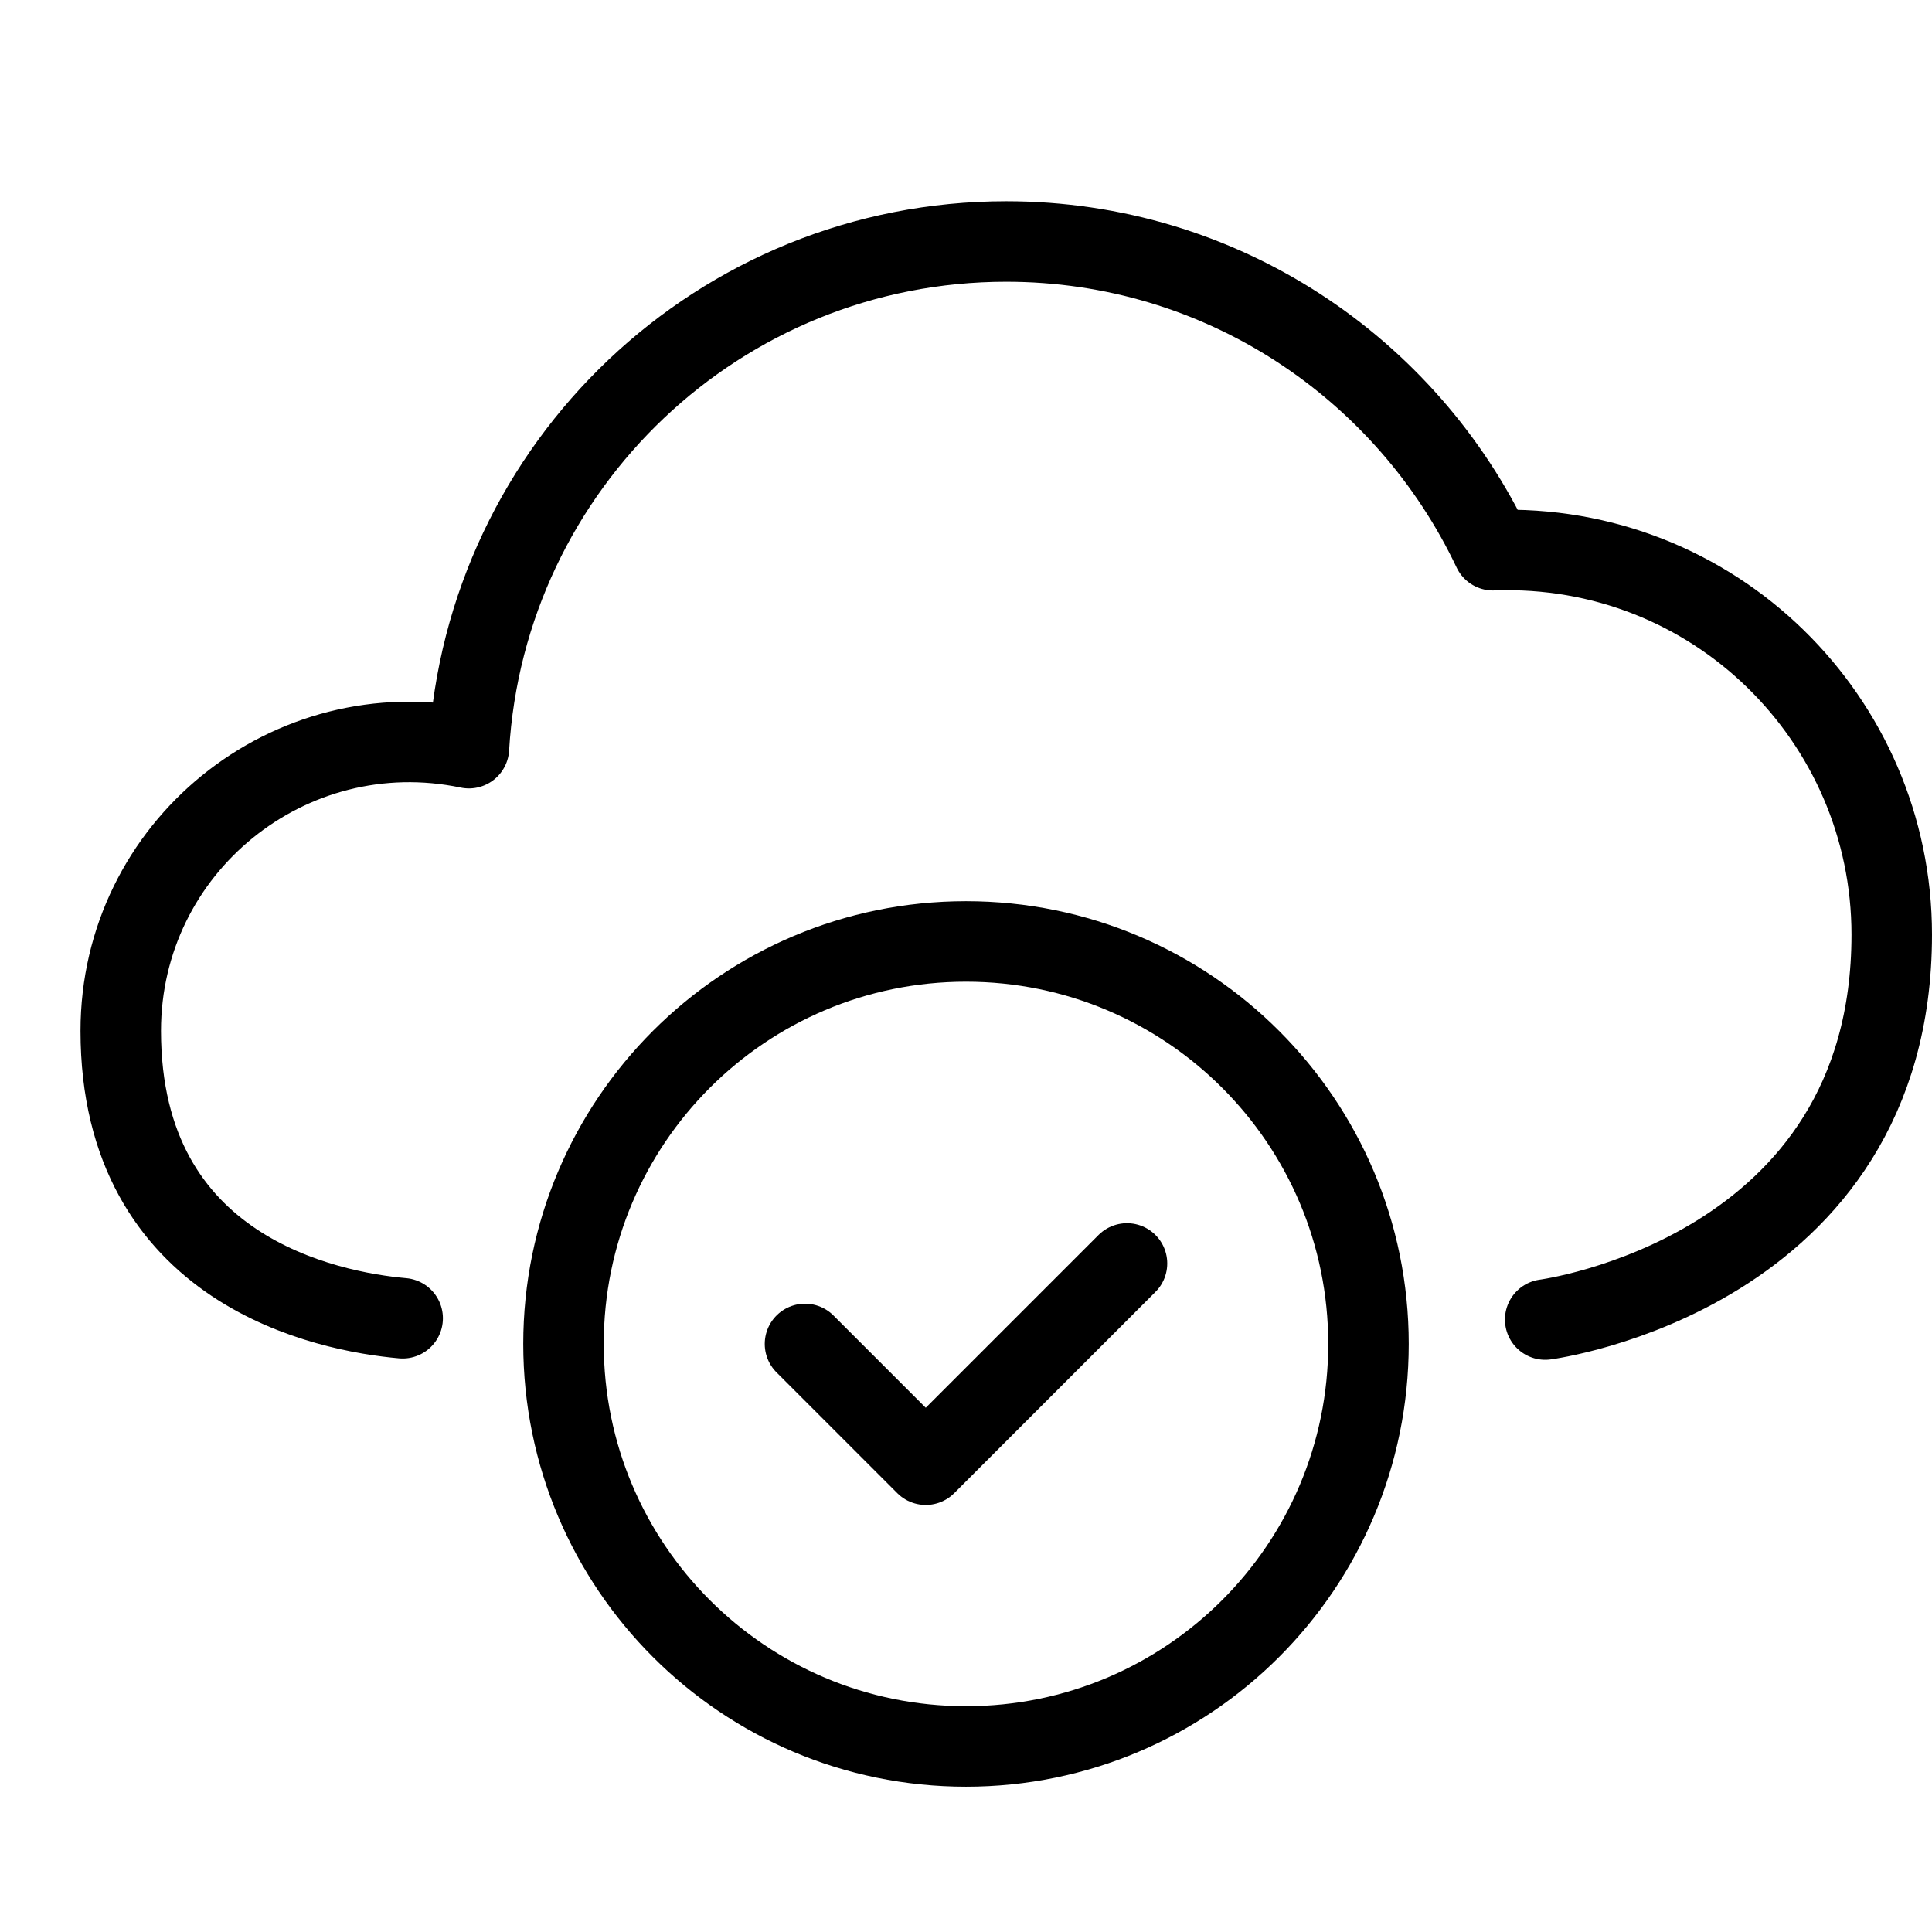
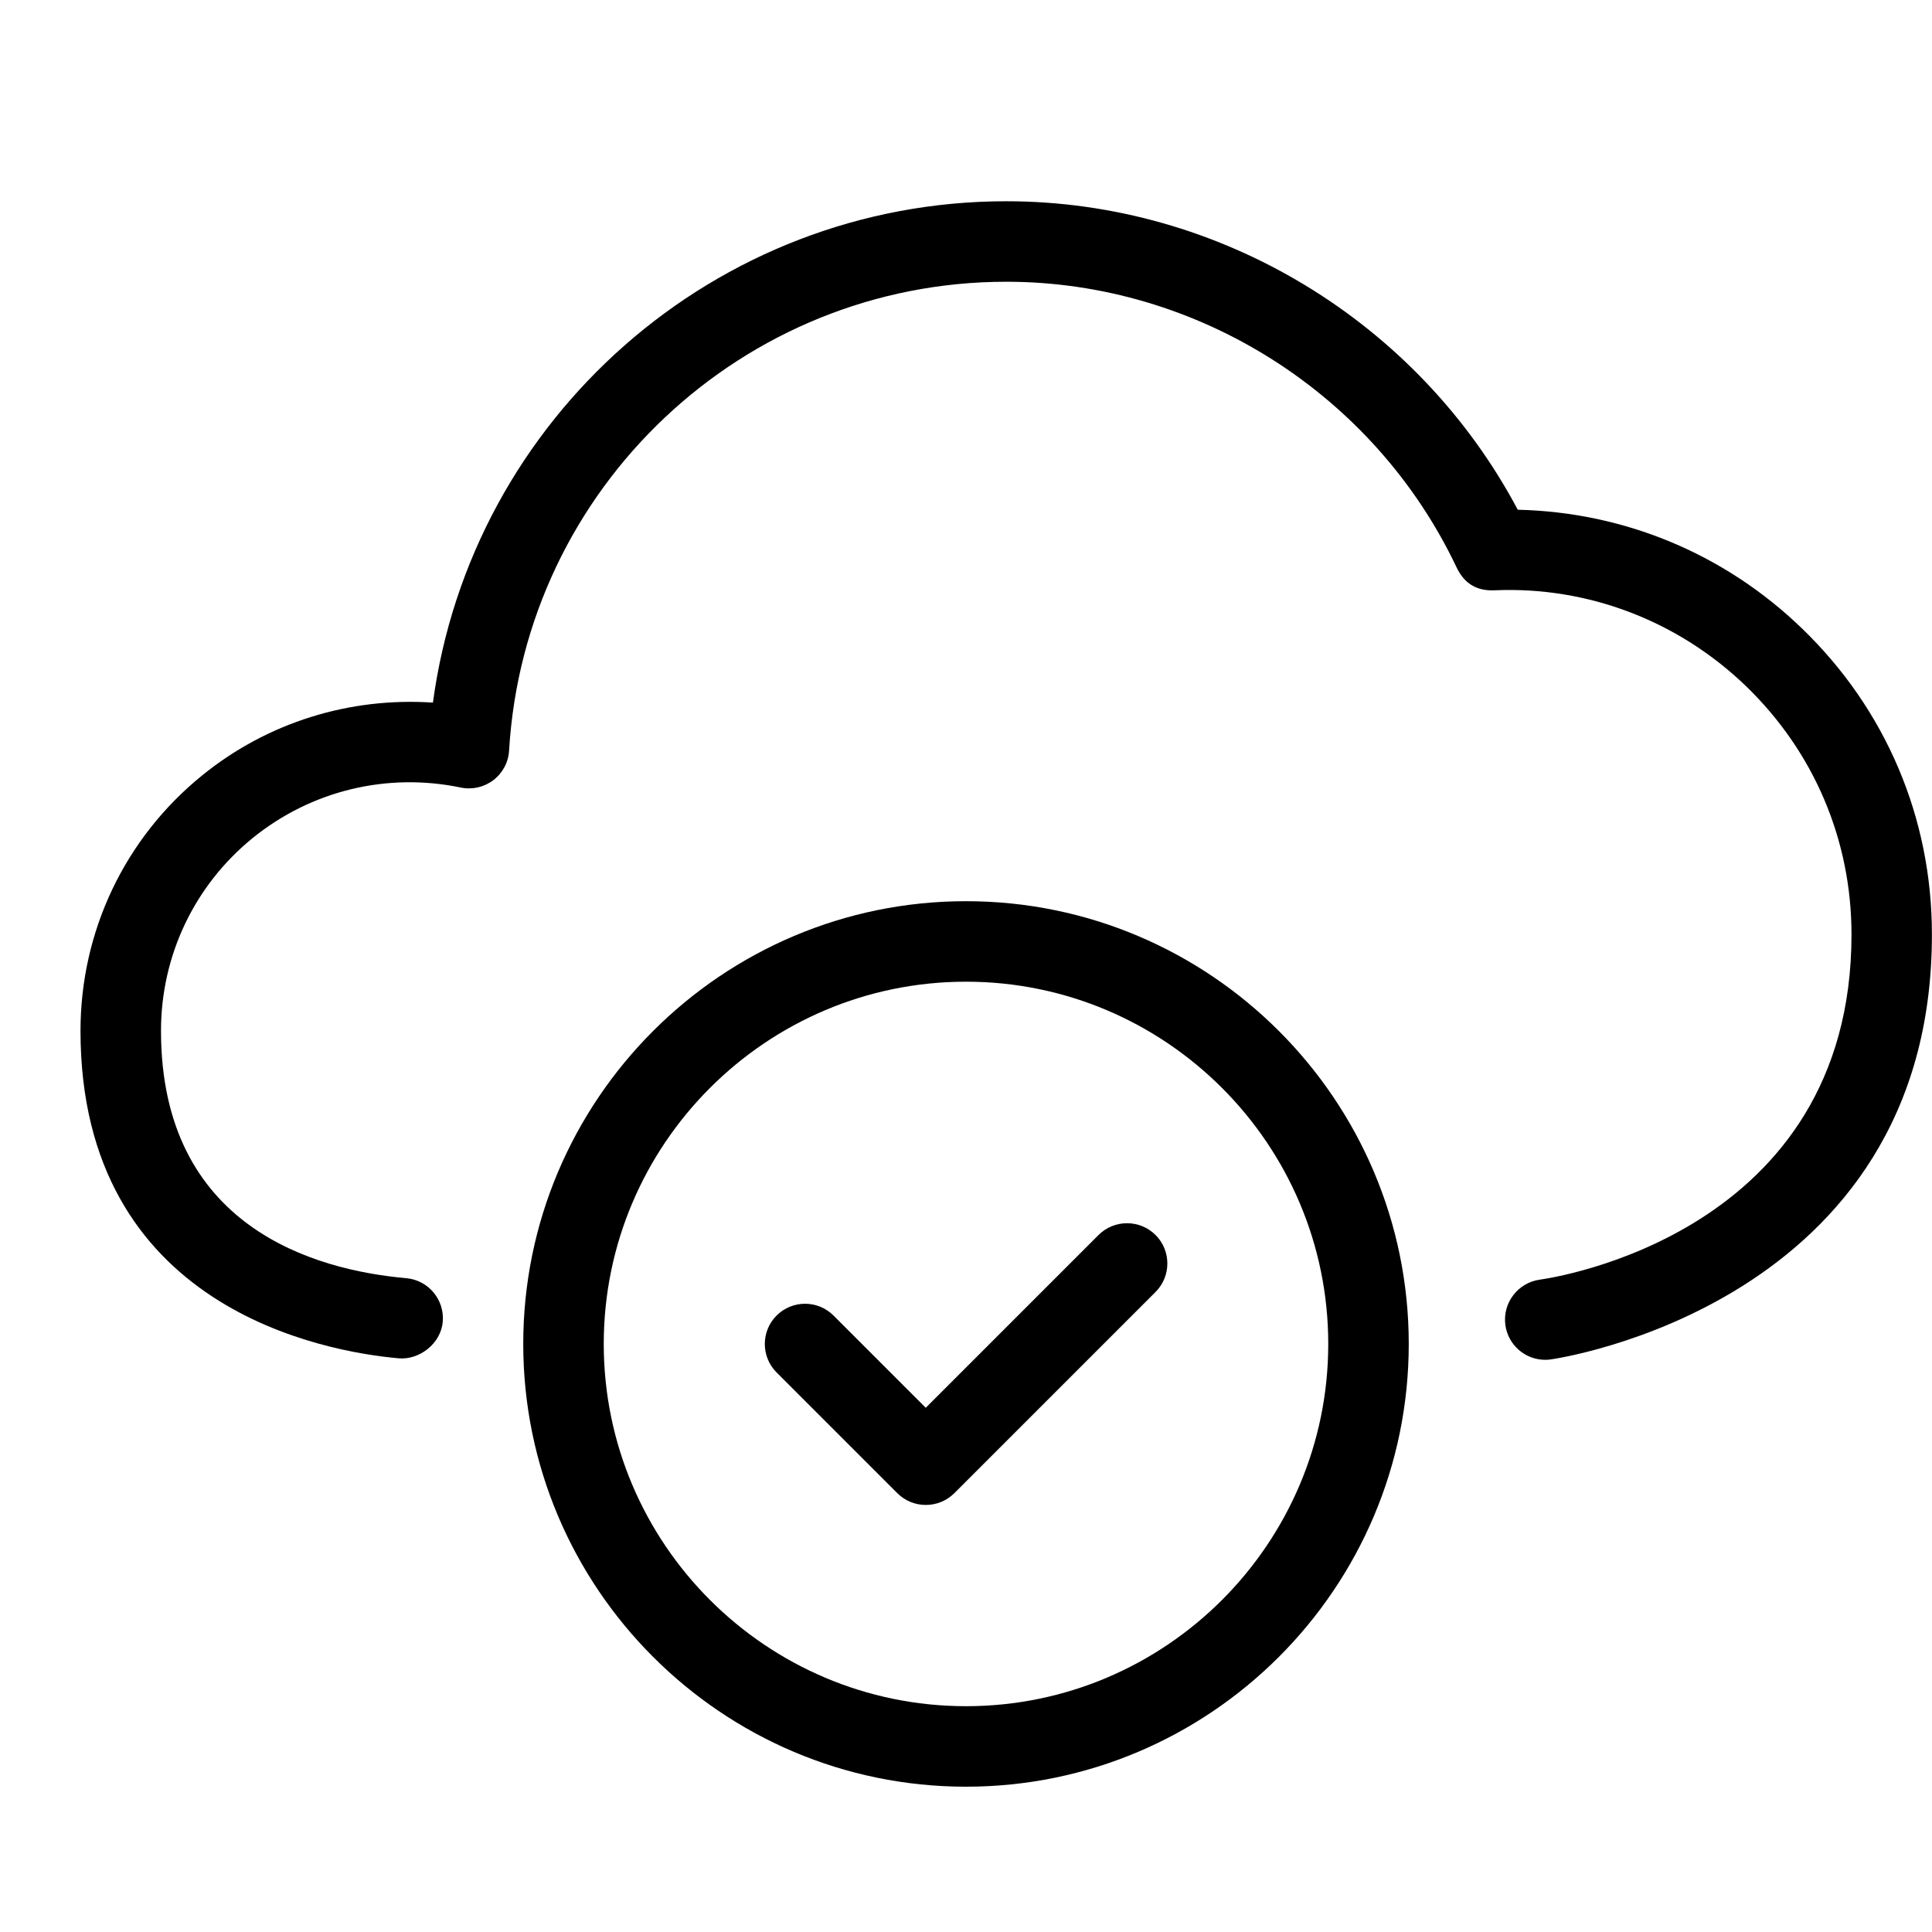
- <svg xmlns="http://www.w3.org/2000/svg" width="24" height="24" viewBox="0 0 24 24">
-   <g stroke="#000" stroke-linecap="round" stroke-linejoin="round" stroke-miterlimit="10" fill="none">
-     <path d="M19.195 16.392s4.305-.562 4.305-4.782c0-2.676-2.207-4.875-4.954-4.775-1.073-2.266-3.373-3.835-6.046-3.835-3.562 0-6.467 2.783-6.675 6.294-2.232-.466-4.325 1.233-4.325 3.511 0 2.992 2.579 3.489 3.502 3.571" />
-     <circle cx="12" cy="16.695" r="5" />
-     <path d="M14 15.695l-2.5 2.5-1.5-1.5" />
+ <svg xmlns="http://www.w3.org/2000/svg" version="1.1" id="Outline_Icons" x="0px" y="0px" width="24px" height="24px" viewBox="0 0 24 24" enable-background="new 0 0 24 24" xml:space="preserve">
+   <g>
+     <path d="M22.383,7.805c-0.959-0.925-2.202-1.442-3.529-1.473C17.613,3.994,15.153,2.5,12.5,2.5c-3.617,0-6.647,2.695-7.122,6.228   c-1.031-0.069-2.054,0.243-2.87,0.907C1.55,10.413,1,11.569,1,12.805c0,3.449,3.029,3.987,3.958,4.069   c0.249,0.019,0.517-0.178,0.542-0.454c0.024-0.275-0.179-0.518-0.454-0.542C3.908,15.777,2,15.243,2,12.805   c0-0.934,0.415-1.806,1.139-2.395c0.727-0.589,1.669-0.817,2.584-0.627c0.143,0.03,0.29-0.004,0.406-0.092   c0.115-0.088,0.187-0.222,0.195-0.367C6.518,6.058,9.23,3.5,12.5,3.5c2.377,0,4.572,1.393,5.594,3.548   c0.086,0.18,0.228,0.296,0.471,0.285c1.16-0.051,2.284,0.38,3.125,1.191C22.534,9.34,23,10.435,23,11.609   c0,3.721-3.713,4.265-3.87,4.287c-0.273,0.037-0.466,0.288-0.43,0.562c0.033,0.251,0.248,0.434,0.494,0.434   c0.021,0,0.044-0.001,0.065-0.004c0.048-0.006,4.74-0.671,4.74-5.278C24,10.161,23.426,8.81,22.383,7.805z" />
+     <path d="M12,11.195c-3.032,0-5.5,2.467-5.5,5.5s2.468,5.5,5.5,5.5s5.5-2.467,5.5-5.5S15.032,11.195,12,11.195z M12,21.195   c-2.481,0-4.5-2.019-4.5-4.5s2.019-4.5,4.5-4.5s4.5,2.019,4.5,4.5S14.481,21.195,12,21.195z" />
+     <path d="M13.646,15.342L11.5,17.488l-1.146-1.146c-0.195-0.195-0.512-0.195-0.707,0s-0.195,0.512,0,0.707l1.5,1.5   c0.098,0.098,0.226,0.146,0.354,0.146s0.256-0.049,0.354-0.146l2.5-2.5c0.195-0.195,0.195-0.512,0-0.707   S13.842,15.146,13.646,15.342z" />
  </g>
</svg>
